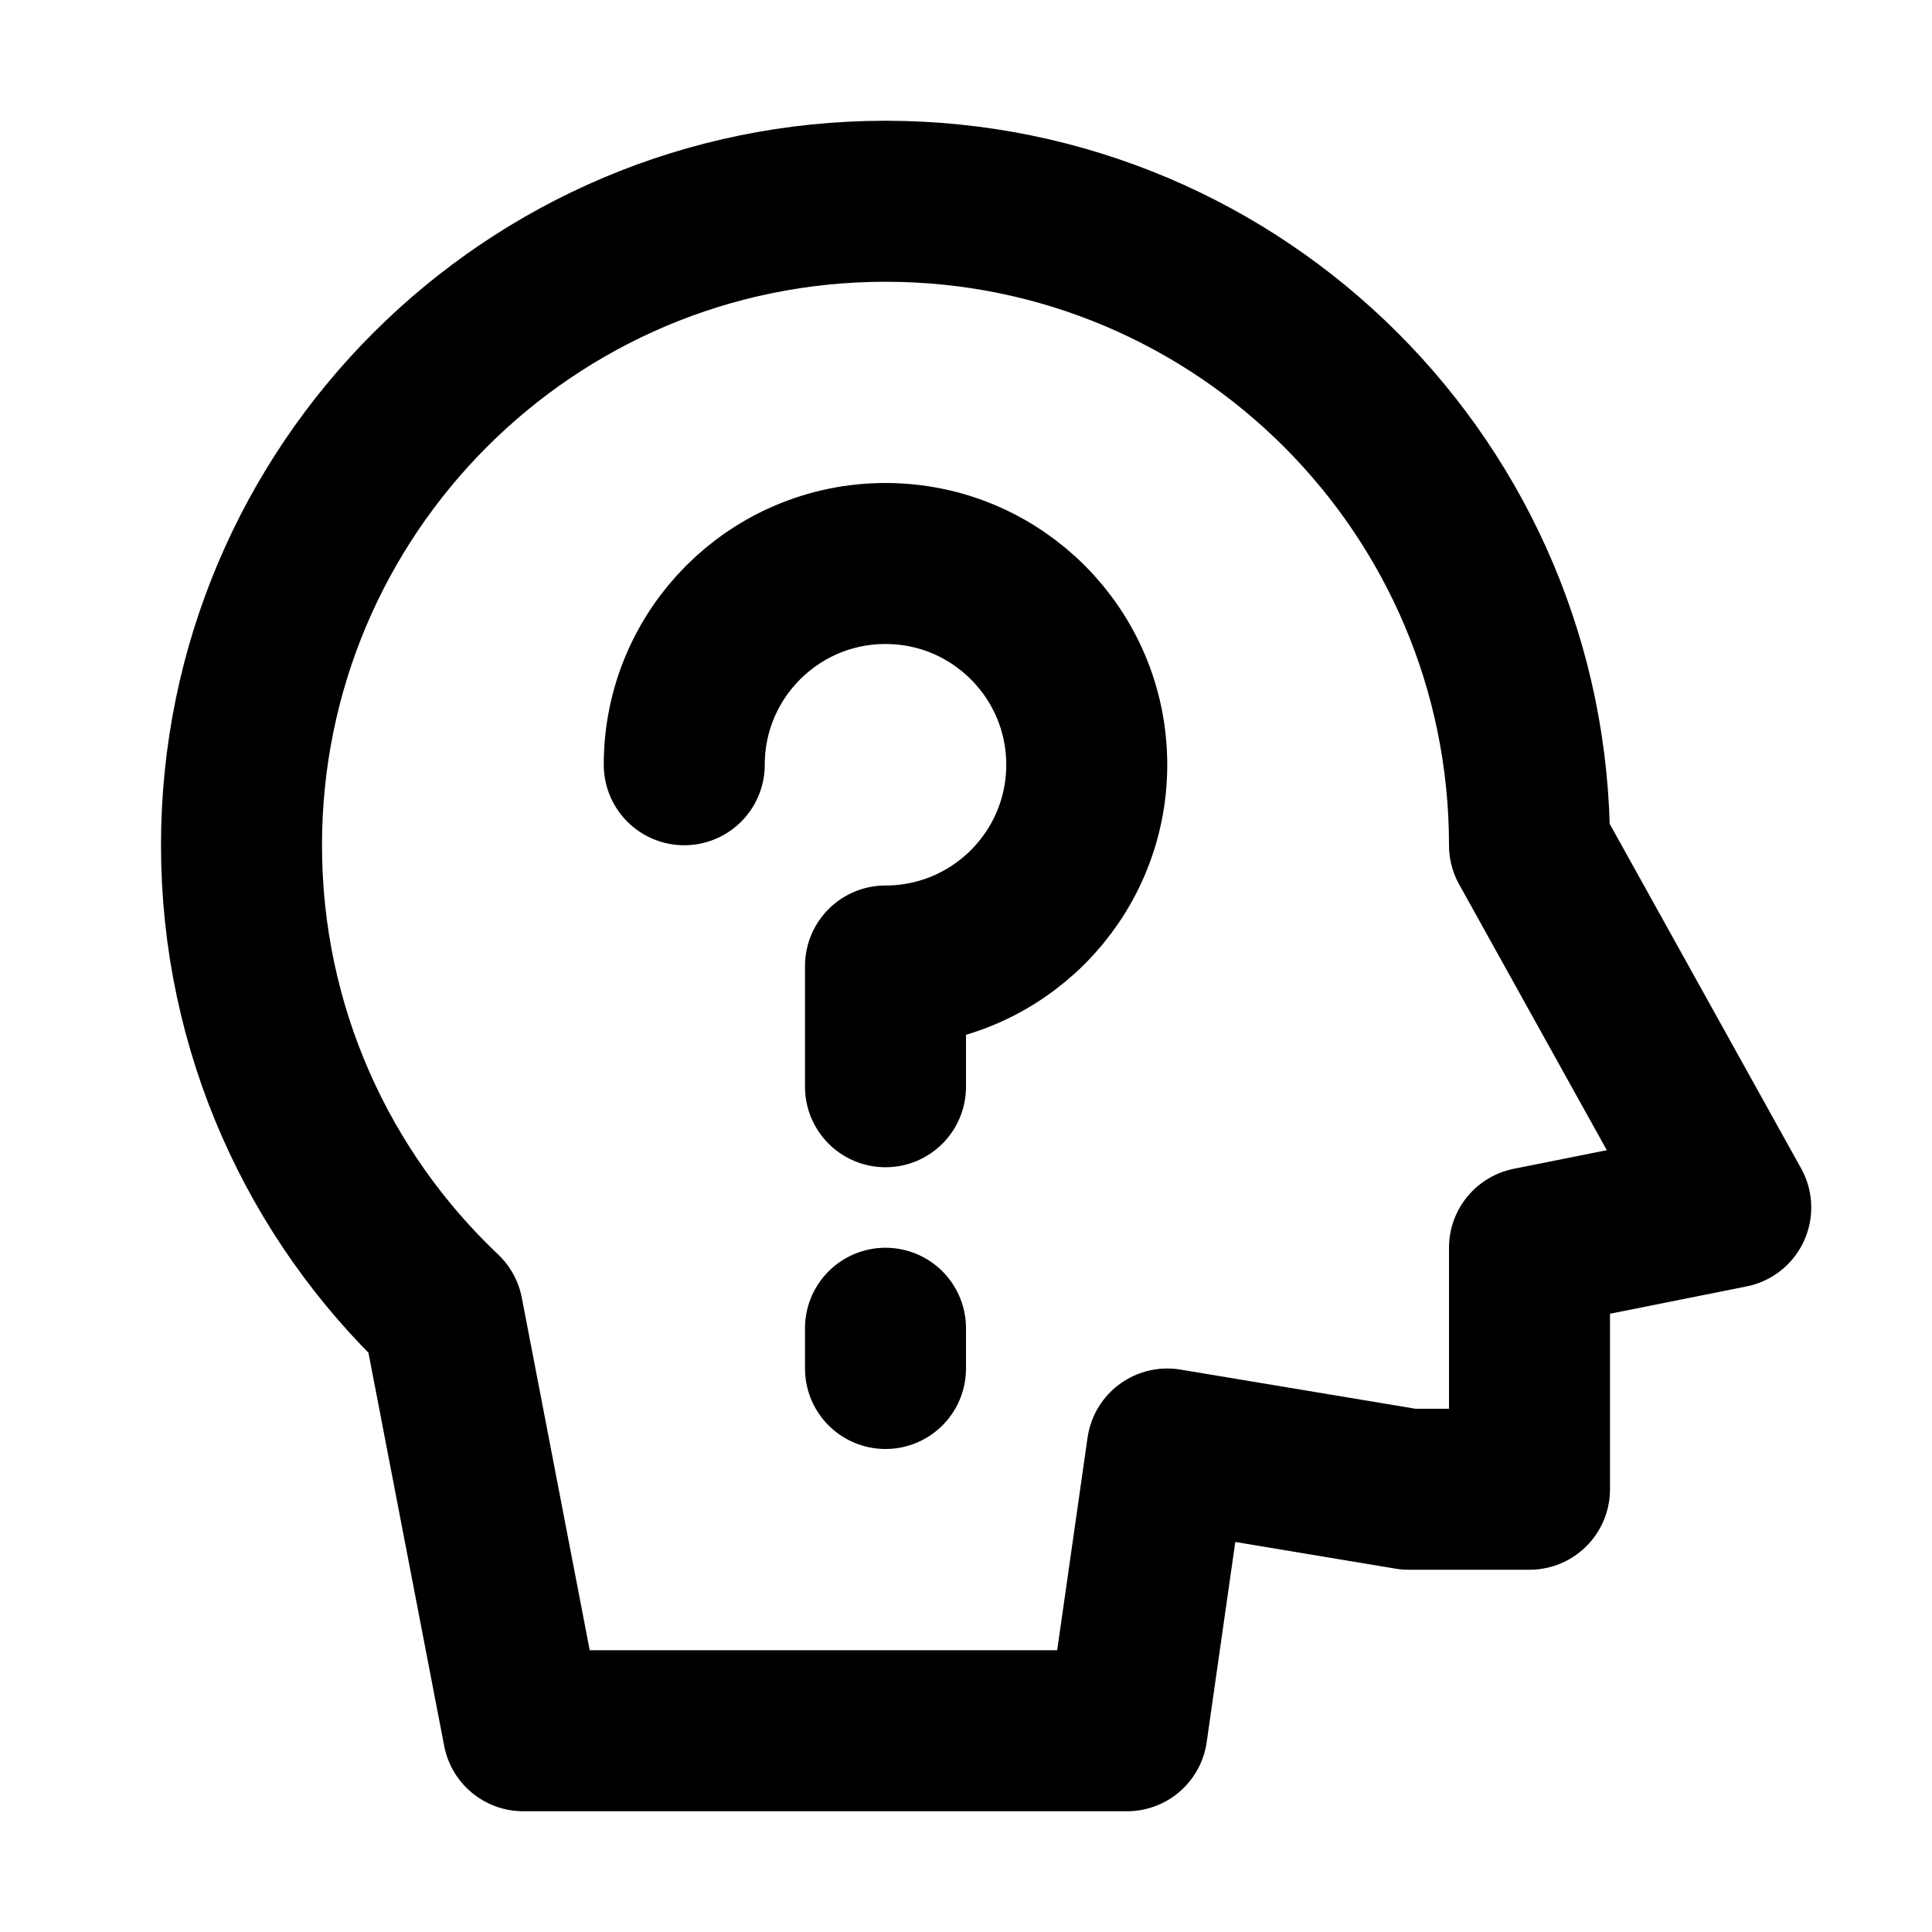
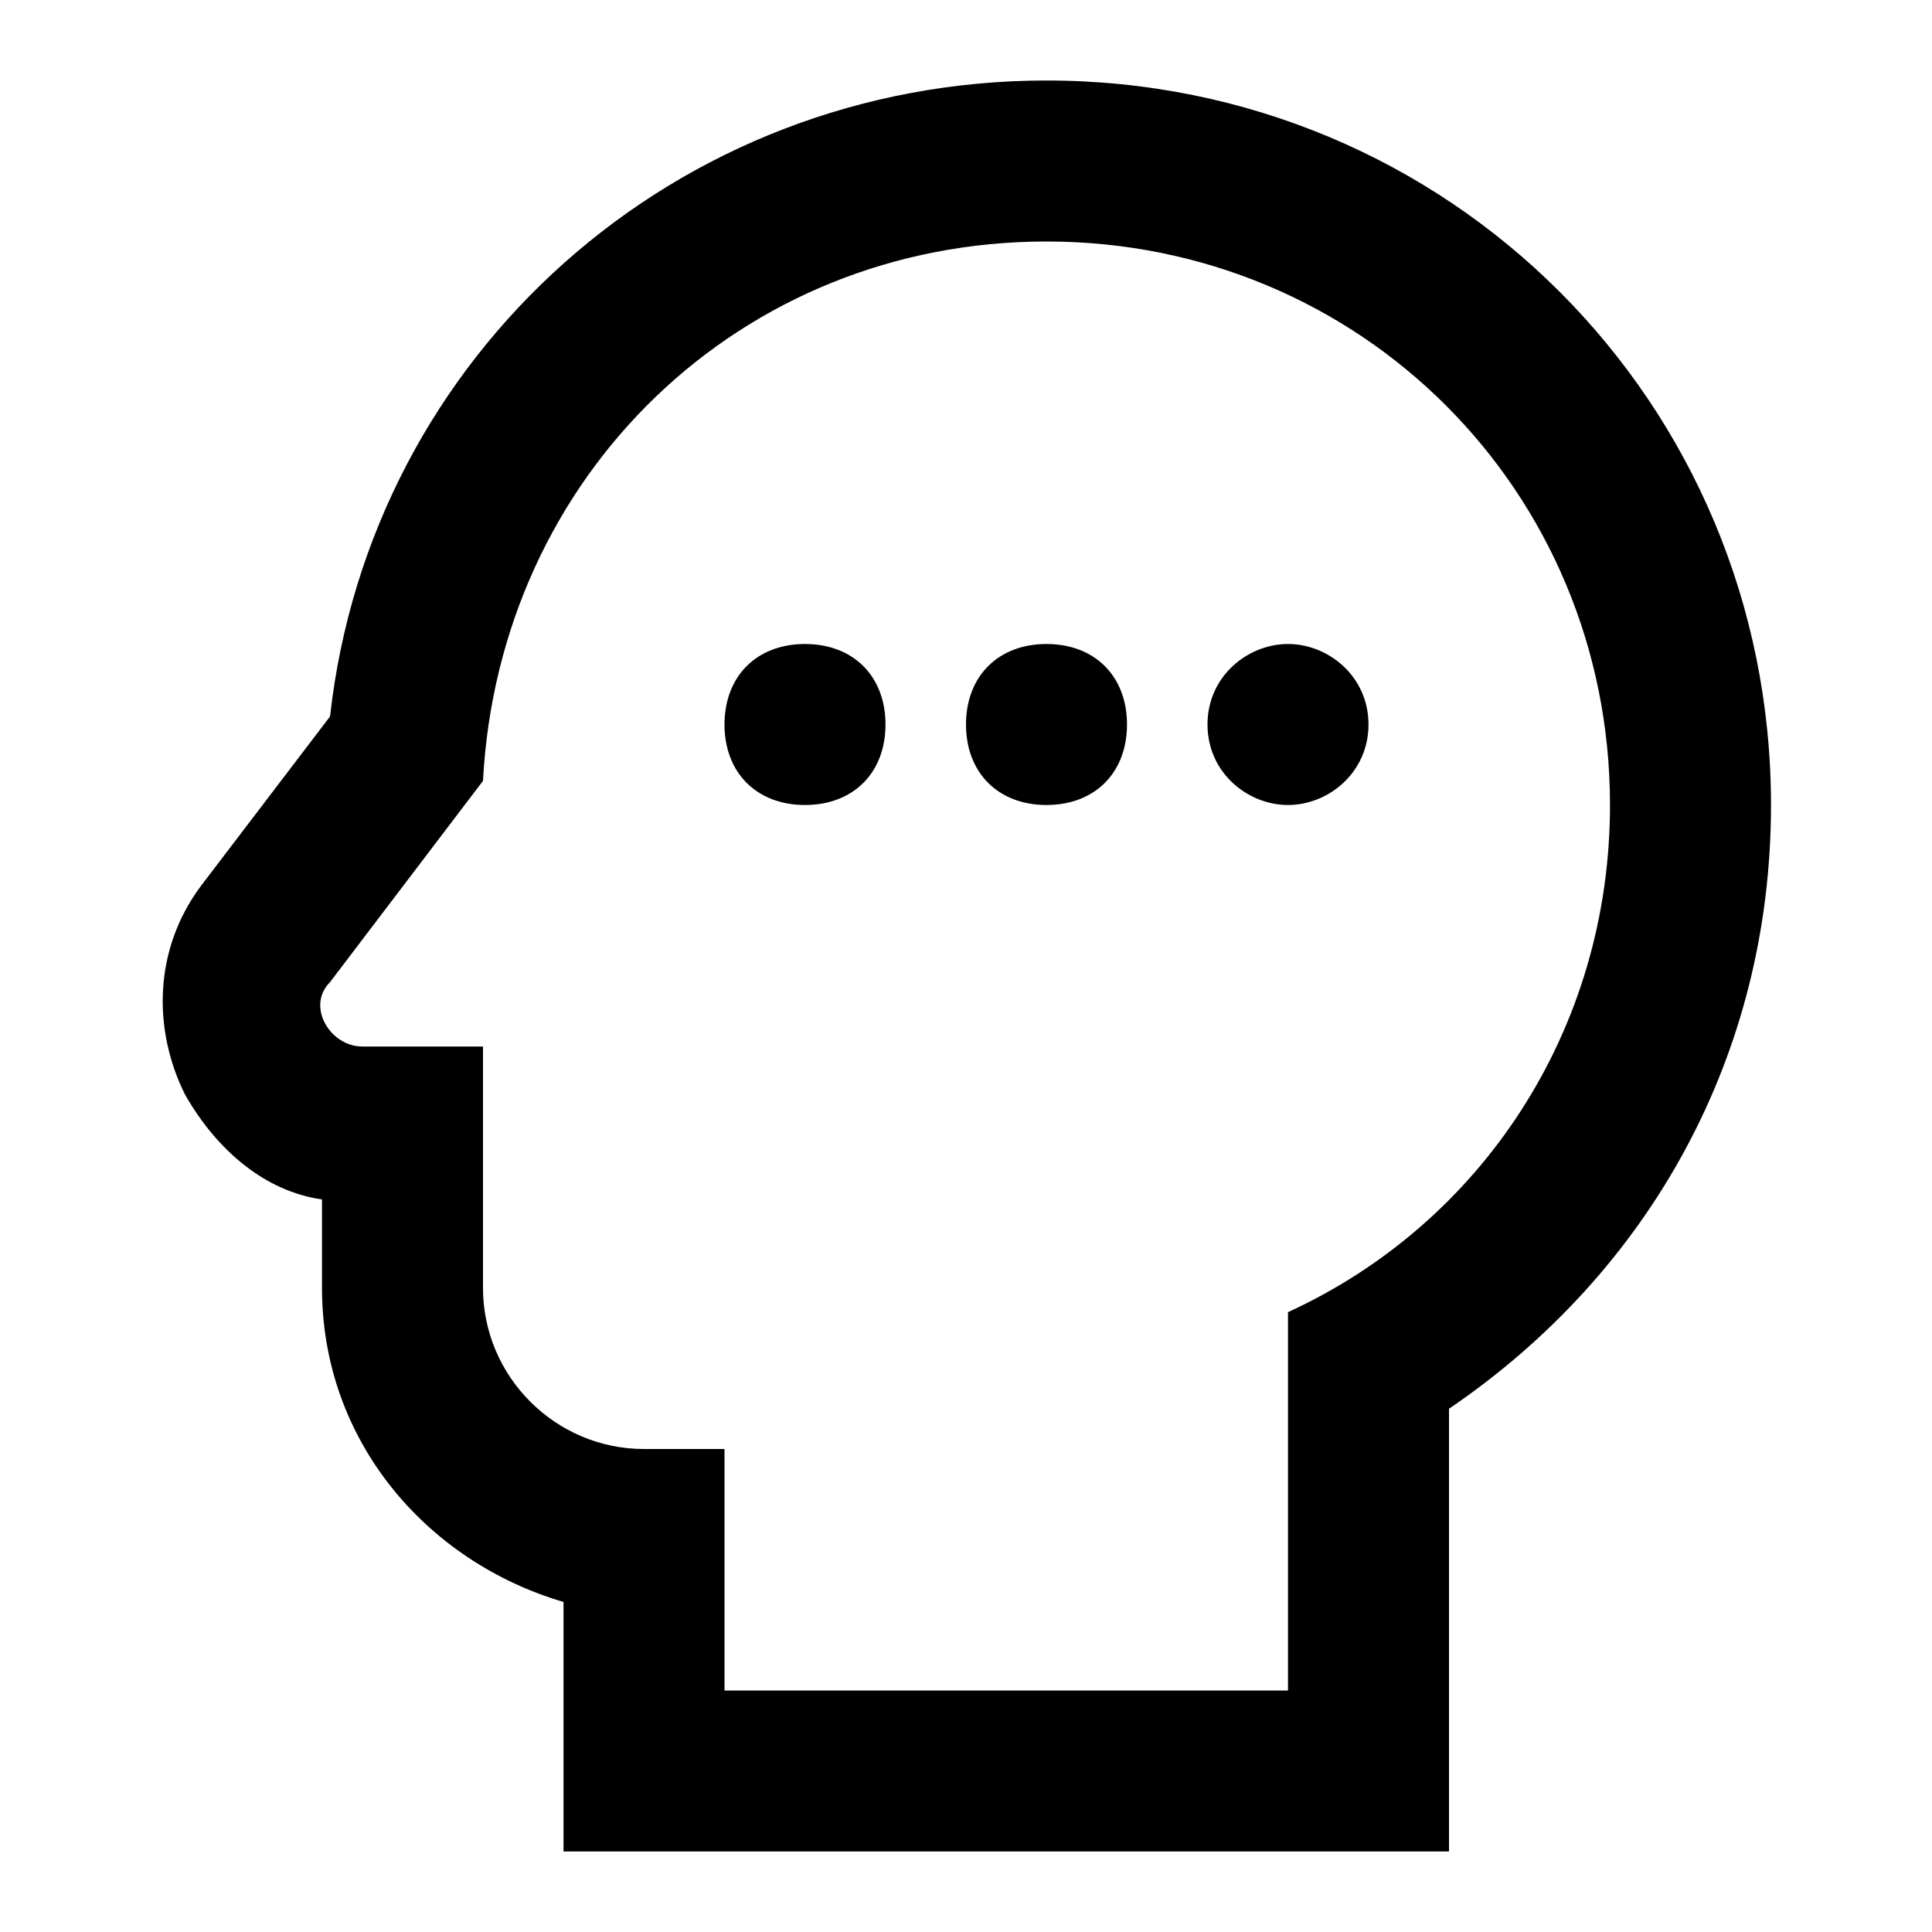
- <svg xmlns="http://www.w3.org/2000/svg" width="1em" height="1em" viewBox="0 0 48 48">
-   <g fill="none" stroke="currentColor" stroke-linecap="round" stroke-linejoin="round" stroke-width="4">
-     <path d="m38 21l5 9l-5 1v6h-3l-6-1l-1 7H13l-2-10.381C7.92 29.703 6 25.576 6 21c0-8.837 7.163-16 16-16s16 7.163 16 16" />
-     <path d="M17 19a5 5 0 1 1 5 5v3m0 6v1" />
-   </g>
+ <svg xmlns="http://www.w3.org/2000/svg" width="1em" height="1em" viewBox="0 0 24 24">
+   <path fill="currentColor" d="M13 3c3.9 0 7 3.1 7 7c0 2.8-1.6 5.2-4 6.3V21H9v-3H8c-1.1 0-2-.9-2-2v-3H4.5c-.4 0-.7-.5-.4-.8L6 9.7C6.2 5.9 9.2 3 13 3m0-2C8.4 1 4.6 4.4 4.1 8.9L2.5 11c-.6.8-.6 1.8-.2 2.6c.4.7 1 1.2 1.7 1.3V16c0 1.9 1.3 3.4 3 3.9V23h11v-5.5c2.5-1.7 4-4.4 4-7.5c0-5-4-9-9-9m-3 9c-.6 0-1-.4-1-1s.4-1 1-1s1 .4 1 1s-.4 1-1 1m3 0c-.6 0-1-.4-1-1s.4-1 1-1s1 .4 1 1s-.4 1-1 1m3 0c-.5 0-1-.4-1-1s.5-1 1-1s1 .4 1 1s-.5 1-1 1" />
</svg>
